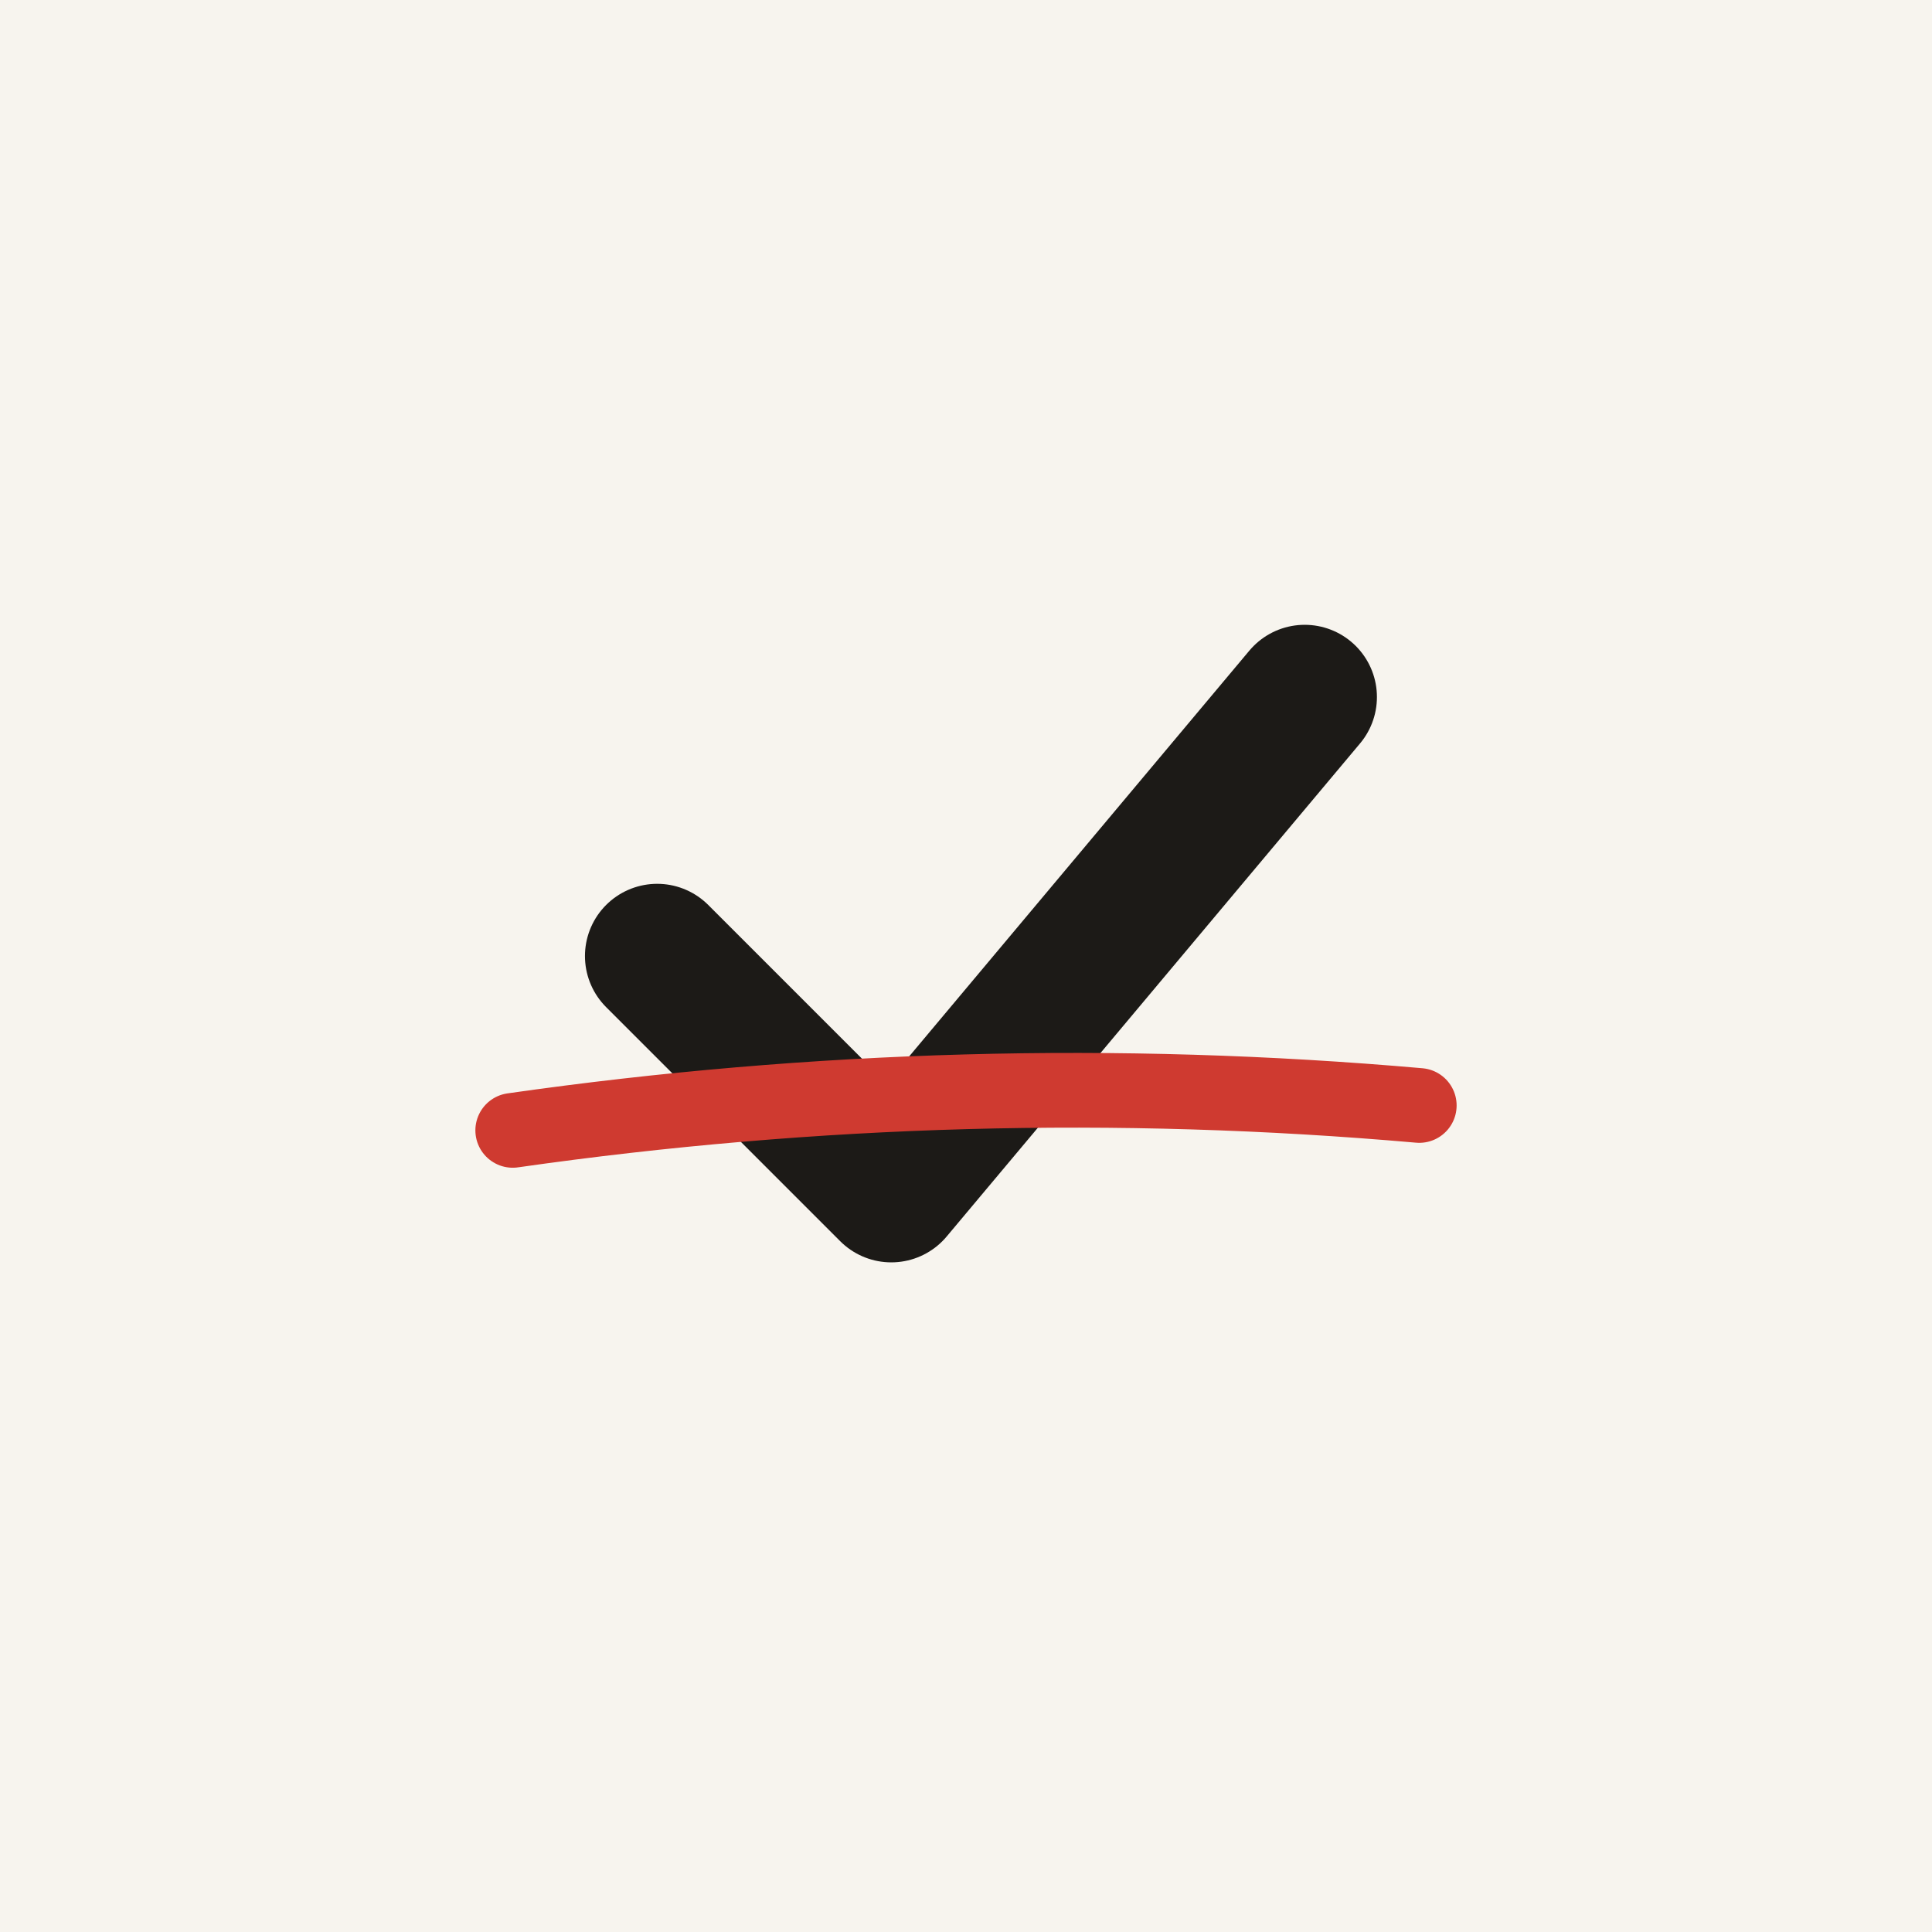
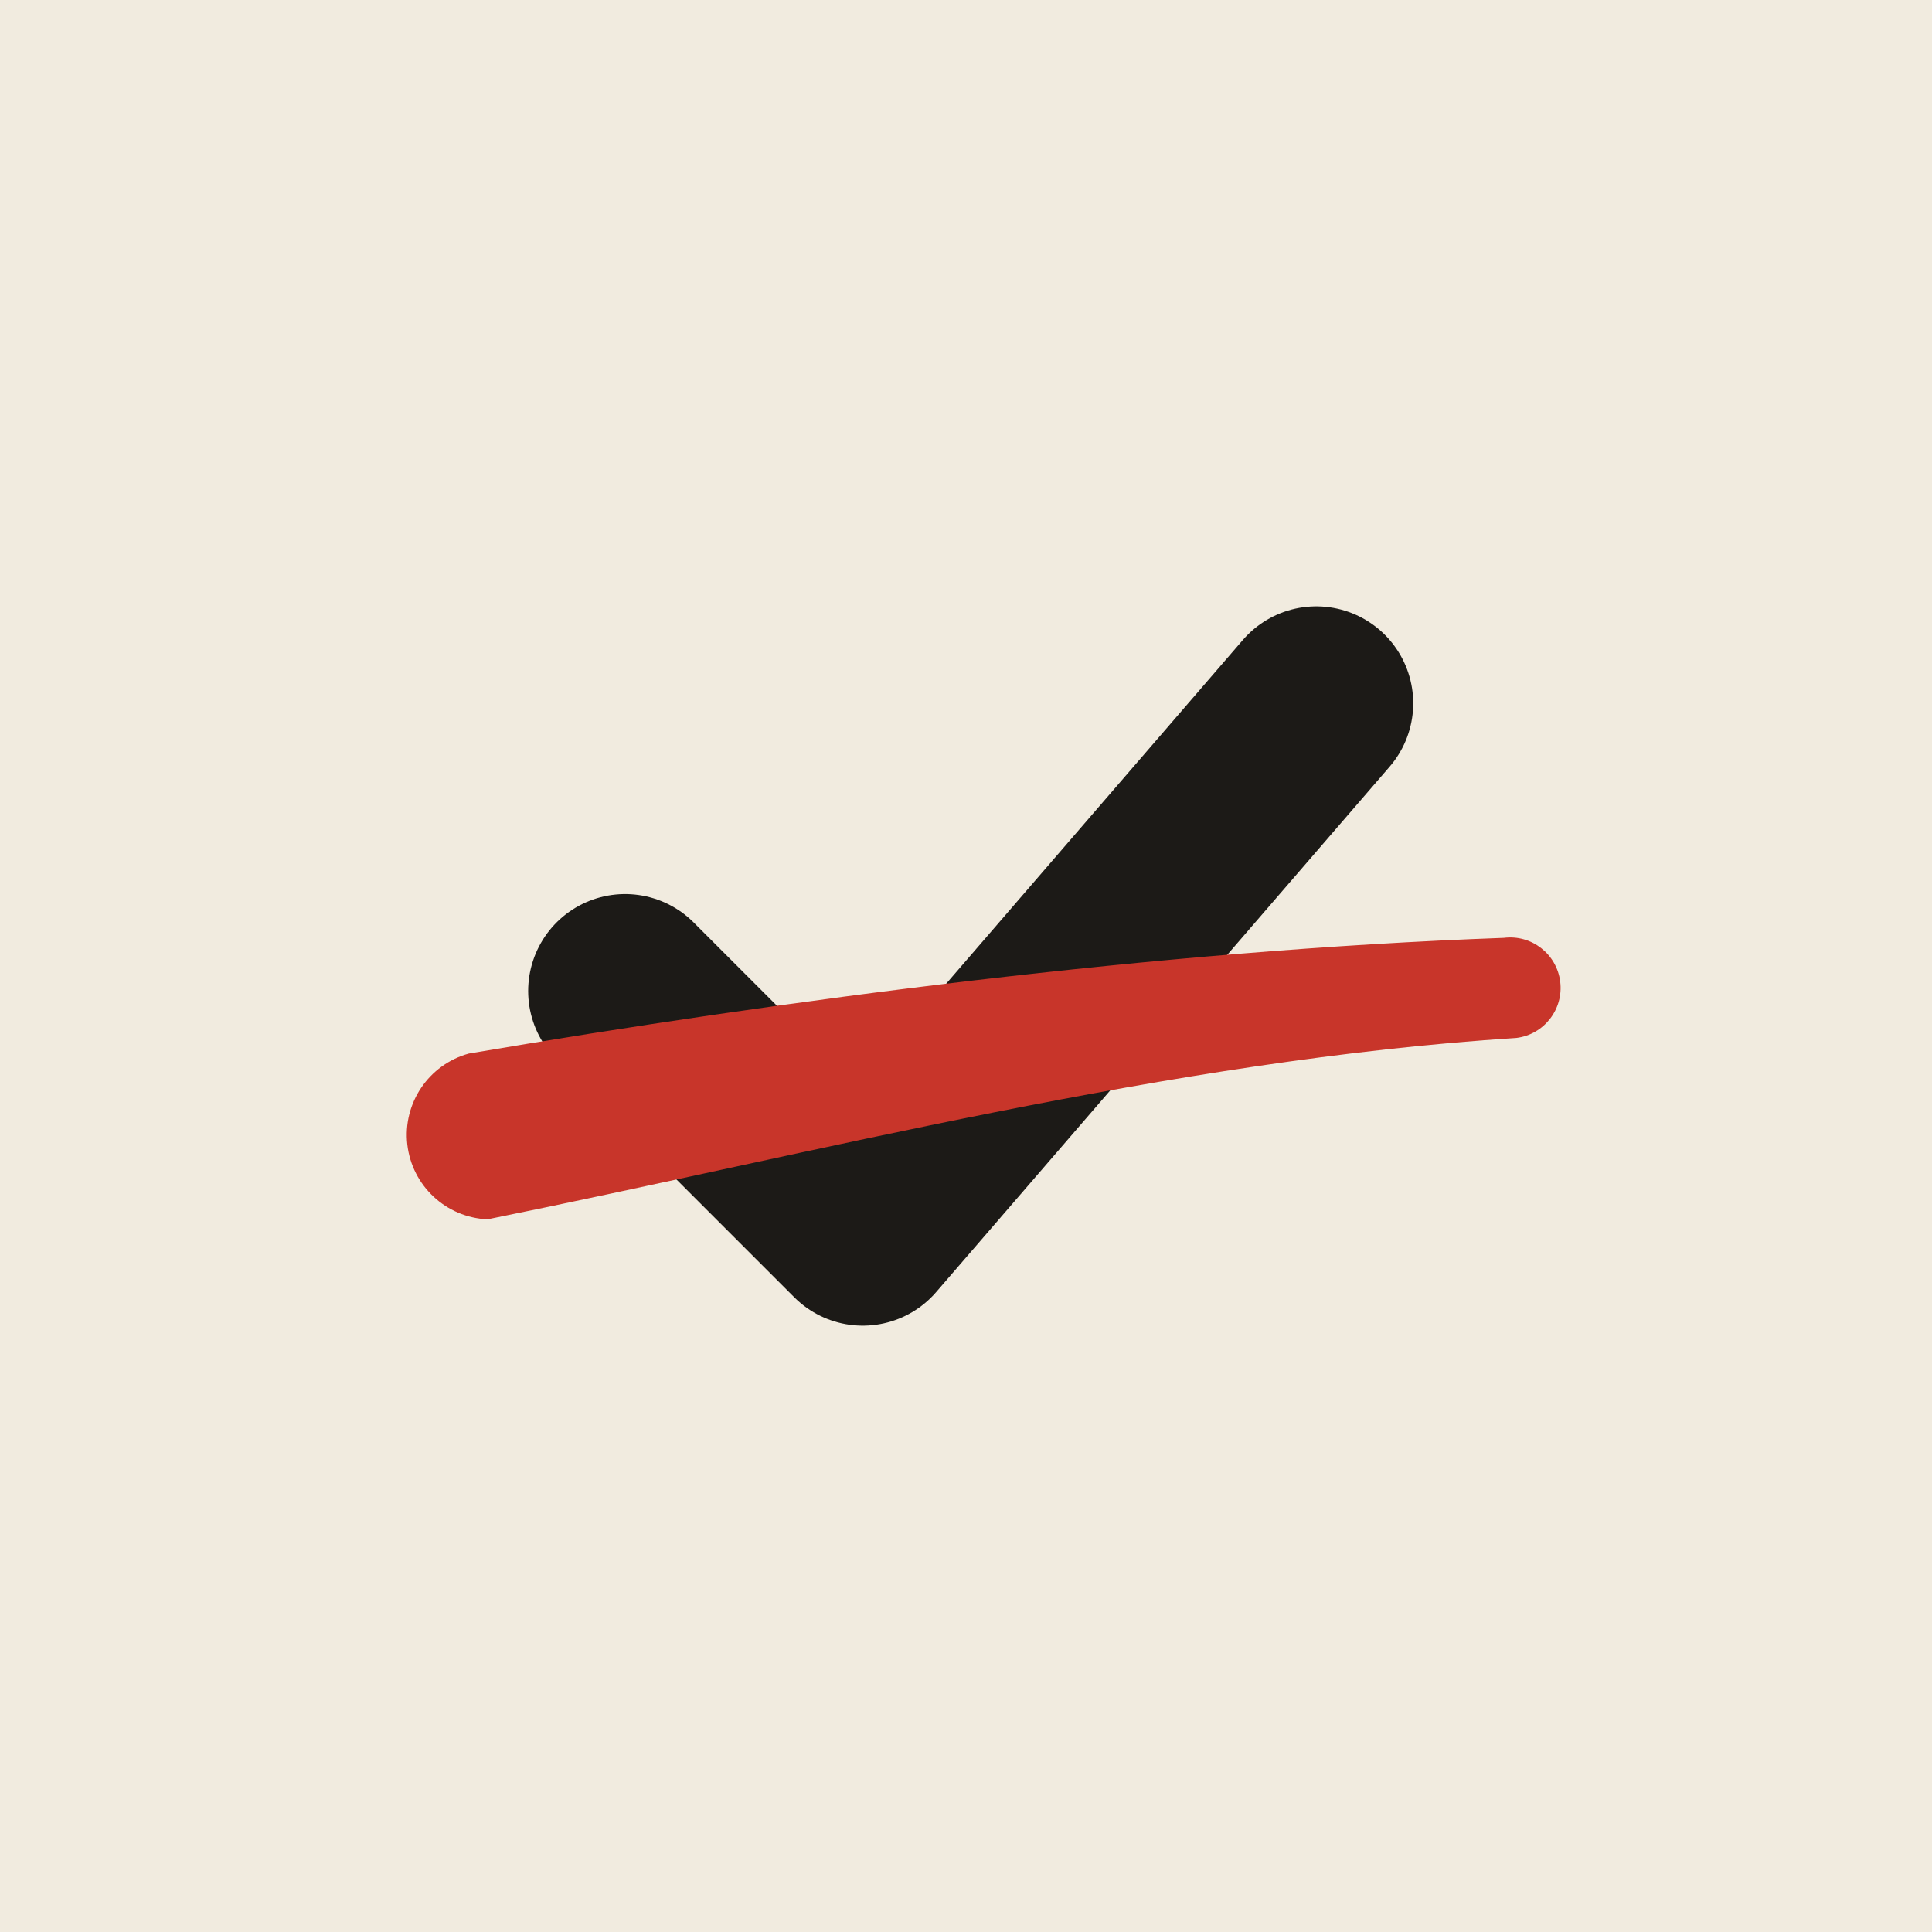
- <svg xmlns="http://www.w3.org/2000/svg" viewBox="0 0 512 512" width="512" height="512">
-   <rect width="512" height="512" fill="#f7f4ee" />
-   <g transform="translate(256 256) scale(0.66) translate(-256 -256)">
-     <path d="M132 252 L226 346 L392 148" fill="none" stroke="#1c1a17" stroke-width="58" stroke-linecap="round" stroke-linejoin="round" />
-     <path d="M74 322 Q 256 296 438 312" fill="none" stroke="#cf3a30" stroke-width="30" stroke-linecap="round" />
+ <svg xmlns="http://www.w3.org/2000/svg" viewBox="0 0 1024 1024" width="512" height="512">
+   <rect width="1024" height="1024" fill="#f1ebdf" />
+   <g transform="translate(512 512) scale(0.74) translate(-512 -512)">
+     <g transform="translate(512 512) scale(1.12) translate(-518 -504)">
+       <path d="M300 520 L452 672 L742 336" fill="none" stroke="#1c1a17" stroke-width="124" stroke-linecap="round" stroke-linejoin="round" />
+       <path d="M200 560 C400 526 640 494 862 486 A32 32 0 0 1 870 550 C650 564 420 624 212 666 A54 54 0 0 1 200 560 Z" fill="#c8352a" />
+     </g>
  </g>
</svg>
